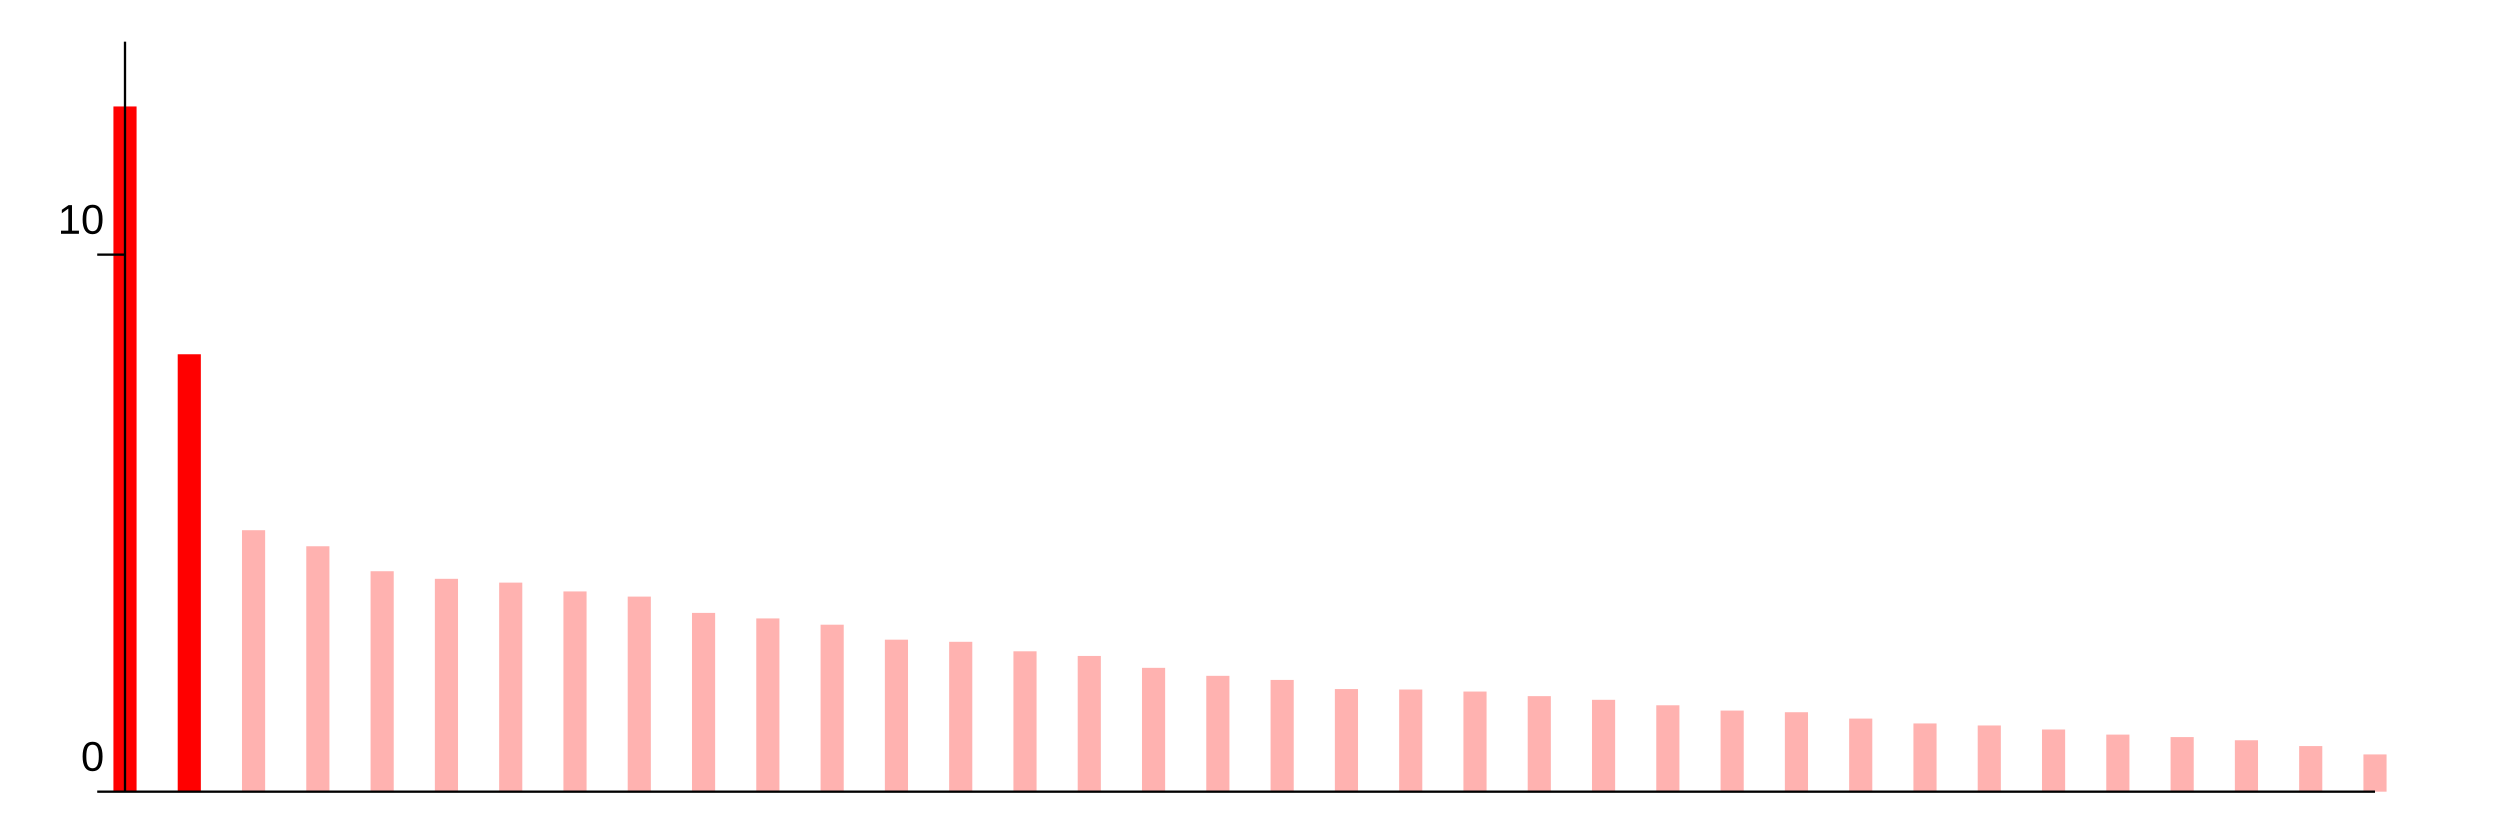
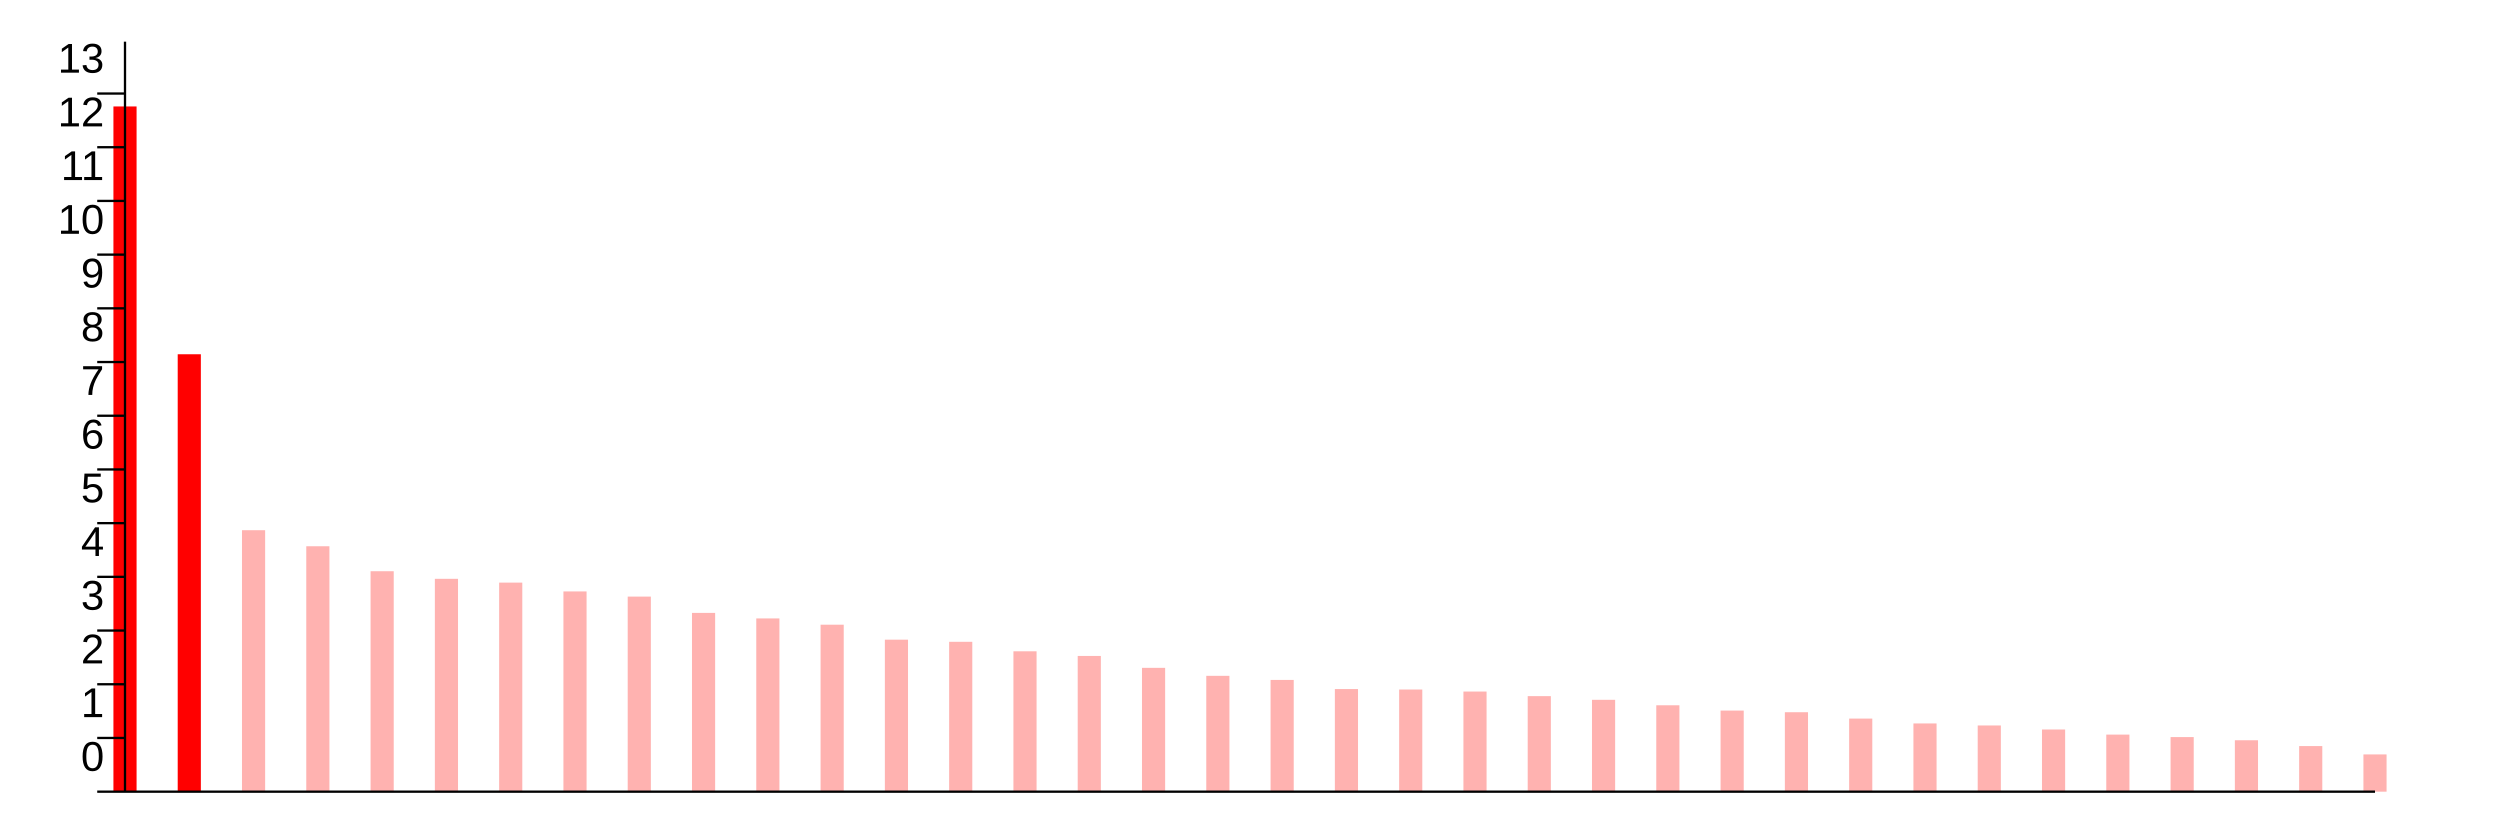
<svg xmlns="http://www.w3.org/2000/svg" height="360.0" version="1.1" viewBox="0 0 1080.0 360.0" width="1080.0">
  <g>
    <g fill="none" stroke-width="10" stroke="red">
      <line x1="54.00" x2="54.00" y1="45.99" y2="342.00" />
      <line x1="81.77" x2="81.77" y1="153.04" y2="342.00" />
    </g>
    <g fill="none" stroke-width="10" stroke="#ffb2b0">
      <line x1="109.54" x2="109.54" y1="229.05" y2="342.00" />
      <line x1="137.31" x2="137.31" y1="235.98" y2="342.00" />
      <line x1="165.09" x2="165.09" y1="246.77" y2="342.00" />
      <line x1="192.86" x2="192.86" y1="250.05" y2="342.00" />
      <line x1="220.63" x2="220.63" y1="251.69" y2="342.00" />
      <line x1="248.40" x2="248.40" y1="255.50" y2="342.00" />
      <line x1="276.17" x2="276.17" y1="257.73" y2="342.00" />
      <line x1="303.94" x2="303.94" y1="264.77" y2="342.00" />
      <line x1="331.71" x2="331.71" y1="267.16" y2="342.00" />
      <line x1="359.49" x2="359.49" y1="269.87" y2="342.00" />
      <line x1="387.26" x2="387.26" y1="276.34" y2="342.00" />
      <line x1="415.03" x2="415.03" y1="277.26" y2="342.00" />
      <line x1="442.80" x2="442.80" y1="281.36" y2="342.00" />
      <line x1="470.57" x2="470.57" y1="283.37" y2="342.00" />
      <line x1="498.34" x2="498.34" y1="288.51" y2="342.00" />
      <line x1="526.11" x2="526.11" y1="291.96" y2="342.00" />
      <line x1="553.89" x2="553.89" y1="293.73" y2="342.00" />
      <line x1="581.66" x2="581.66" y1="297.67" y2="342.00" />
      <line x1="609.43" x2="609.43" y1="297.87" y2="342.00" />
      <line x1="637.20" x2="637.20" y1="298.75" y2="342.00" />
      <line x1="664.97" x2="664.97" y1="300.73" y2="342.00" />
      <line x1="692.74" x2="692.74" y1="302.32" y2="342.00" />
      <line x1="720.51" x2="720.51" y1="304.68" y2="342.00" />
      <line x1="748.29" x2="748.29" y1="306.97" y2="342.00" />
      <line x1="776.06" x2="776.06" y1="307.68" y2="342.00" />
      <line x1="803.83" x2="803.83" y1="310.43" y2="342.00" />
      <line x1="831.60" x2="831.60" y1="312.53" y2="342.00" />
      <line x1="859.37" x2="859.37" y1="313.40" y2="342.00" />
      <line x1="887.14" x2="887.14" y1="315.14" y2="342.00" />
      <line x1="914.91" x2="914.91" y1="317.35" y2="342.00" />
      <line x1="942.69" x2="942.69" y1="318.42" y2="342.00" />
      <line x1="970.46" x2="970.46" y1="319.79" y2="342.00" />
      <line x1="998.23" x2="998.23" y1="322.30" y2="342.00" />
      <line x1="1026.00" x2="1026.00" y1="325.91" y2="342.00" />
    </g>
    <g stroke="black">
      <g fill="black" font-family="Arial, sans-serif" font-size="18.0" stroke="none" text-anchor="start" transform="translate(9.0 0.0)" />
      <line x1="54.00" x2="1026.00" y1="342.00" y2="342.00" />
    </g>
    <g stroke="black">
      <line x1="54.00" x2="42.00" y1="342.00" y2="342.00" />
+       <line x1="54.00" x2="42.00" y1="318.80" y2="318.80" />
+       <line x1="54.00" x2="42.00" y1="295.60" y2="295.60" />
+       <line x1="54.00" x2="42.00" y1="272.40" y2="272.40" />
+       <line x1="54.00" x2="42.00" y1="249.20" y2="249.20" />
+       <line x1="54.00" x2="42.00" y1="226.00" y2="226.00" />
+       <line x1="54.00" x2="42.00" y1="202.80" y2="202.80" />
+       <line x1="54.00" x2="42.00" y1="179.60" y2="179.60" />
+       <line x1="54.00" x2="42.00" y1="156.40" y2="156.40" />
+       <line x1="54.00" x2="42.00" y1="133.20" y2="133.20" />
      <line x1="54.00" x2="42.00" y1="110.00" y2="110.00" />
+       <line x1="54.00" x2="42.00" y1="86.80" y2="86.80" />
+       <line x1="54.00" x2="42.00" y1="63.60" y2="63.60" />
+       <line x1="54.00" x2="42.00" y1="40.41" y2="40.41" />
      <g fill="black" font-family="Arial, sans-serif" font-size="18.0" stroke="none" text-anchor="end">
        <text x="45.00" y="333.00">0</text>
+         <text x="45.00" y="309.80">1</text>
+         <text x="45.00" y="286.60">2</text>
+         <text x="45.00" y="263.40">3</text>
+         <text x="45.00" y="240.20">4</text>
+         <text x="45.00" y="217.00">5</text>
+         <text x="45.00" y="193.80">6</text>
+         <text x="45.00" y="170.60">7</text>
+         <text x="45.00" y="147.40">8</text>
+         <text x="45.00" y="124.20">9</text>
        <text x="45.00" y="101.00">10</text>
+         <text x="45.00" y="77.80">11</text>
+         <text x="45.00" y="54.60">12</text>
+         <text x="45.00" y="31.41">13</text>
      </g>
      <line x1="54.00" x2="54.00" y1="342.00" y2="18.00" />
    </g>
  </g>
</svg>
